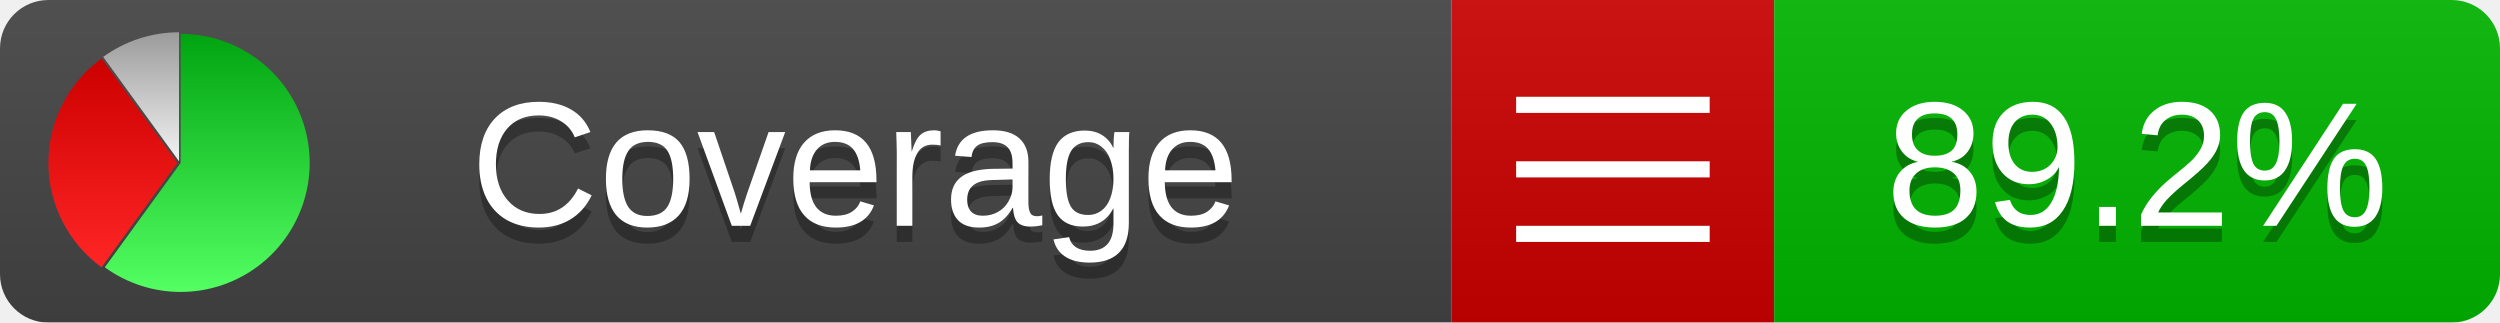
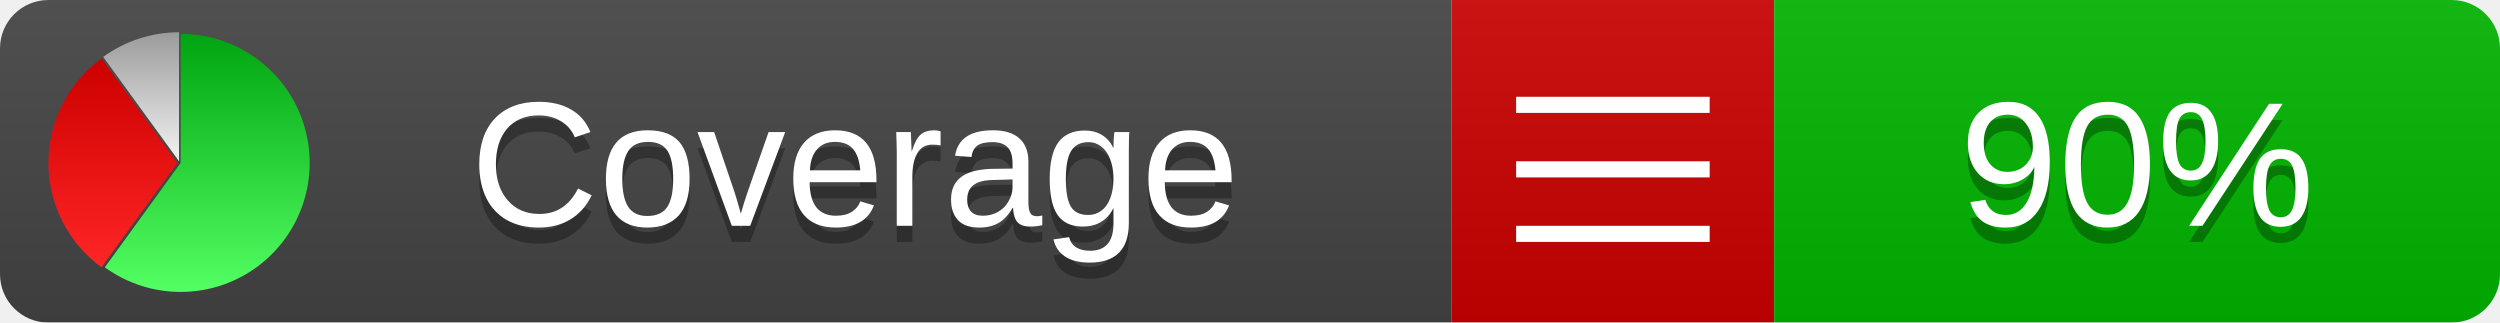
<svg xmlns="http://www.w3.org/2000/svg" xmlns:xlink="http://www.w3.org/1999/xlink" width="155" height="20">
  <style type="text/css">
          
            @keyframes fadeout {
              0 % { visibility: visible; opacity: 1; }
              40% { visibility: visible; opacity: 1; }
              50% { visibility: hidden; opacity: 0; }
              90% { visibility: hidden; opacity: 0; }
              100% { visibility: visible; opacity: 1; }
            }
            @keyframes fadein {
              0% { visibility: hidden; opacity: 0; }
              40% { visibility: hidden; opacity: 0; }
              50% { visibility: visible; opacity: 1; }
              90% { visibility: visible; opacity: 1; }
              100% { visibility: hidden; opacity: 0; }
            }
            .linecoverage {
                animation-duration: 10s;
                animation-name: fadeout;
                animation-iteration-count: infinite;
            }
            .branchcoverage {
                animation-duration: 10s;
                animation-name: fadein;
                animation-iteration-count: infinite;
            }
          
    </style>
  <defs>
    <linearGradient id="gradient" x2="0" y2="100%">
      <stop offset="0" stop-color="#bbb" stop-opacity=".1" />
      <stop offset="1" stop-opacity=".1" />
    </linearGradient>
    <linearGradient id="green" x2="0" y2="100%">
      <stop offset="0" stop-color="#00A410" />
      <stop offset="1" stop-color="#53FF63" />
    </linearGradient>
    <linearGradient id="red" x2="0" y2="100%">
      <stop offset="0" stop-color="#C00" />
      <stop offset="1" stop-color="#FF2525" />
    </linearGradient>
    <linearGradient id="gray" x2="0" y2="100%">
      <stop offset="0" stop-color="#9B9B9B" />
      <stop offset="1" stop-color="#F3F3F3" />
    </linearGradient>
    <mask id="mask">
      <rect width="155" height="20" rx="3" fill="#fff" />
    </mask>
    <g id="icon">
      <path style="fill:url(#green);" d="M205,202.5 l0,-200 a200,200 0 1,1 -117.558,361.803 z" />
      <path style="fill:url(#red);" d="M200,202.5 l-117.558,161.803 a200,200 0 0,1 0,-323.607 z" />
      <path style="fill:url(#gray);" d="M202.5,200 l-117.558,-161.803 a200,200 0 0,1 117.558,-38.196 z" />
    </g>
  </defs>
  <g mask="url(#mask)">
    <rect x="0" y="0" width="90" height="20" fill="#444" />
    <rect x="90" y="0" width="20" height="20" fill="#c00" />
    <rect x="110" y="0" width="45" height="20" fill="#00B600" />
    <rect x="0" y="0" width="155" height="20" fill="url(#gradient)" />
  </g>
  <g>
    <path class="" stroke="#fff" d="M94 6.5 h12 M94 10.5 h12 M94 14.5 h12" />
  </g>
  <g fill="#fff" text-anchor="middle" font-family="Verdana,Arial,Geneva,sans-serif" font-size="11">
    <a xlink:href="https://github.com/danielpalme/ReportGenerator" target="_top">
      <use xlink:href="#icon" transform="translate(3,2) scale(.04)" />
    </a>
    <text x="53" y="15" fill="#010101" fill-opacity=".3">Coverage</text>
    <text x="53" y="14" fill="#fff">Coverage</text>
-     <text class="" x="132.5" y="15" fill="#010101" fill-opacity=".3">89.2%</text>
-     <text class="" x="132.5" y="14">89.2%</text>
+     <text class="" x="132.5" y="15" fill="#010101" fill-opacity=".3">90%</text>
+     <text class="" x="132.5" y="14">90%</text>
  </g>
  <g>
    <rect class="" x="90" y="0" width="65" height="20" fill-opacity="0" />
  </g>
</svg>
